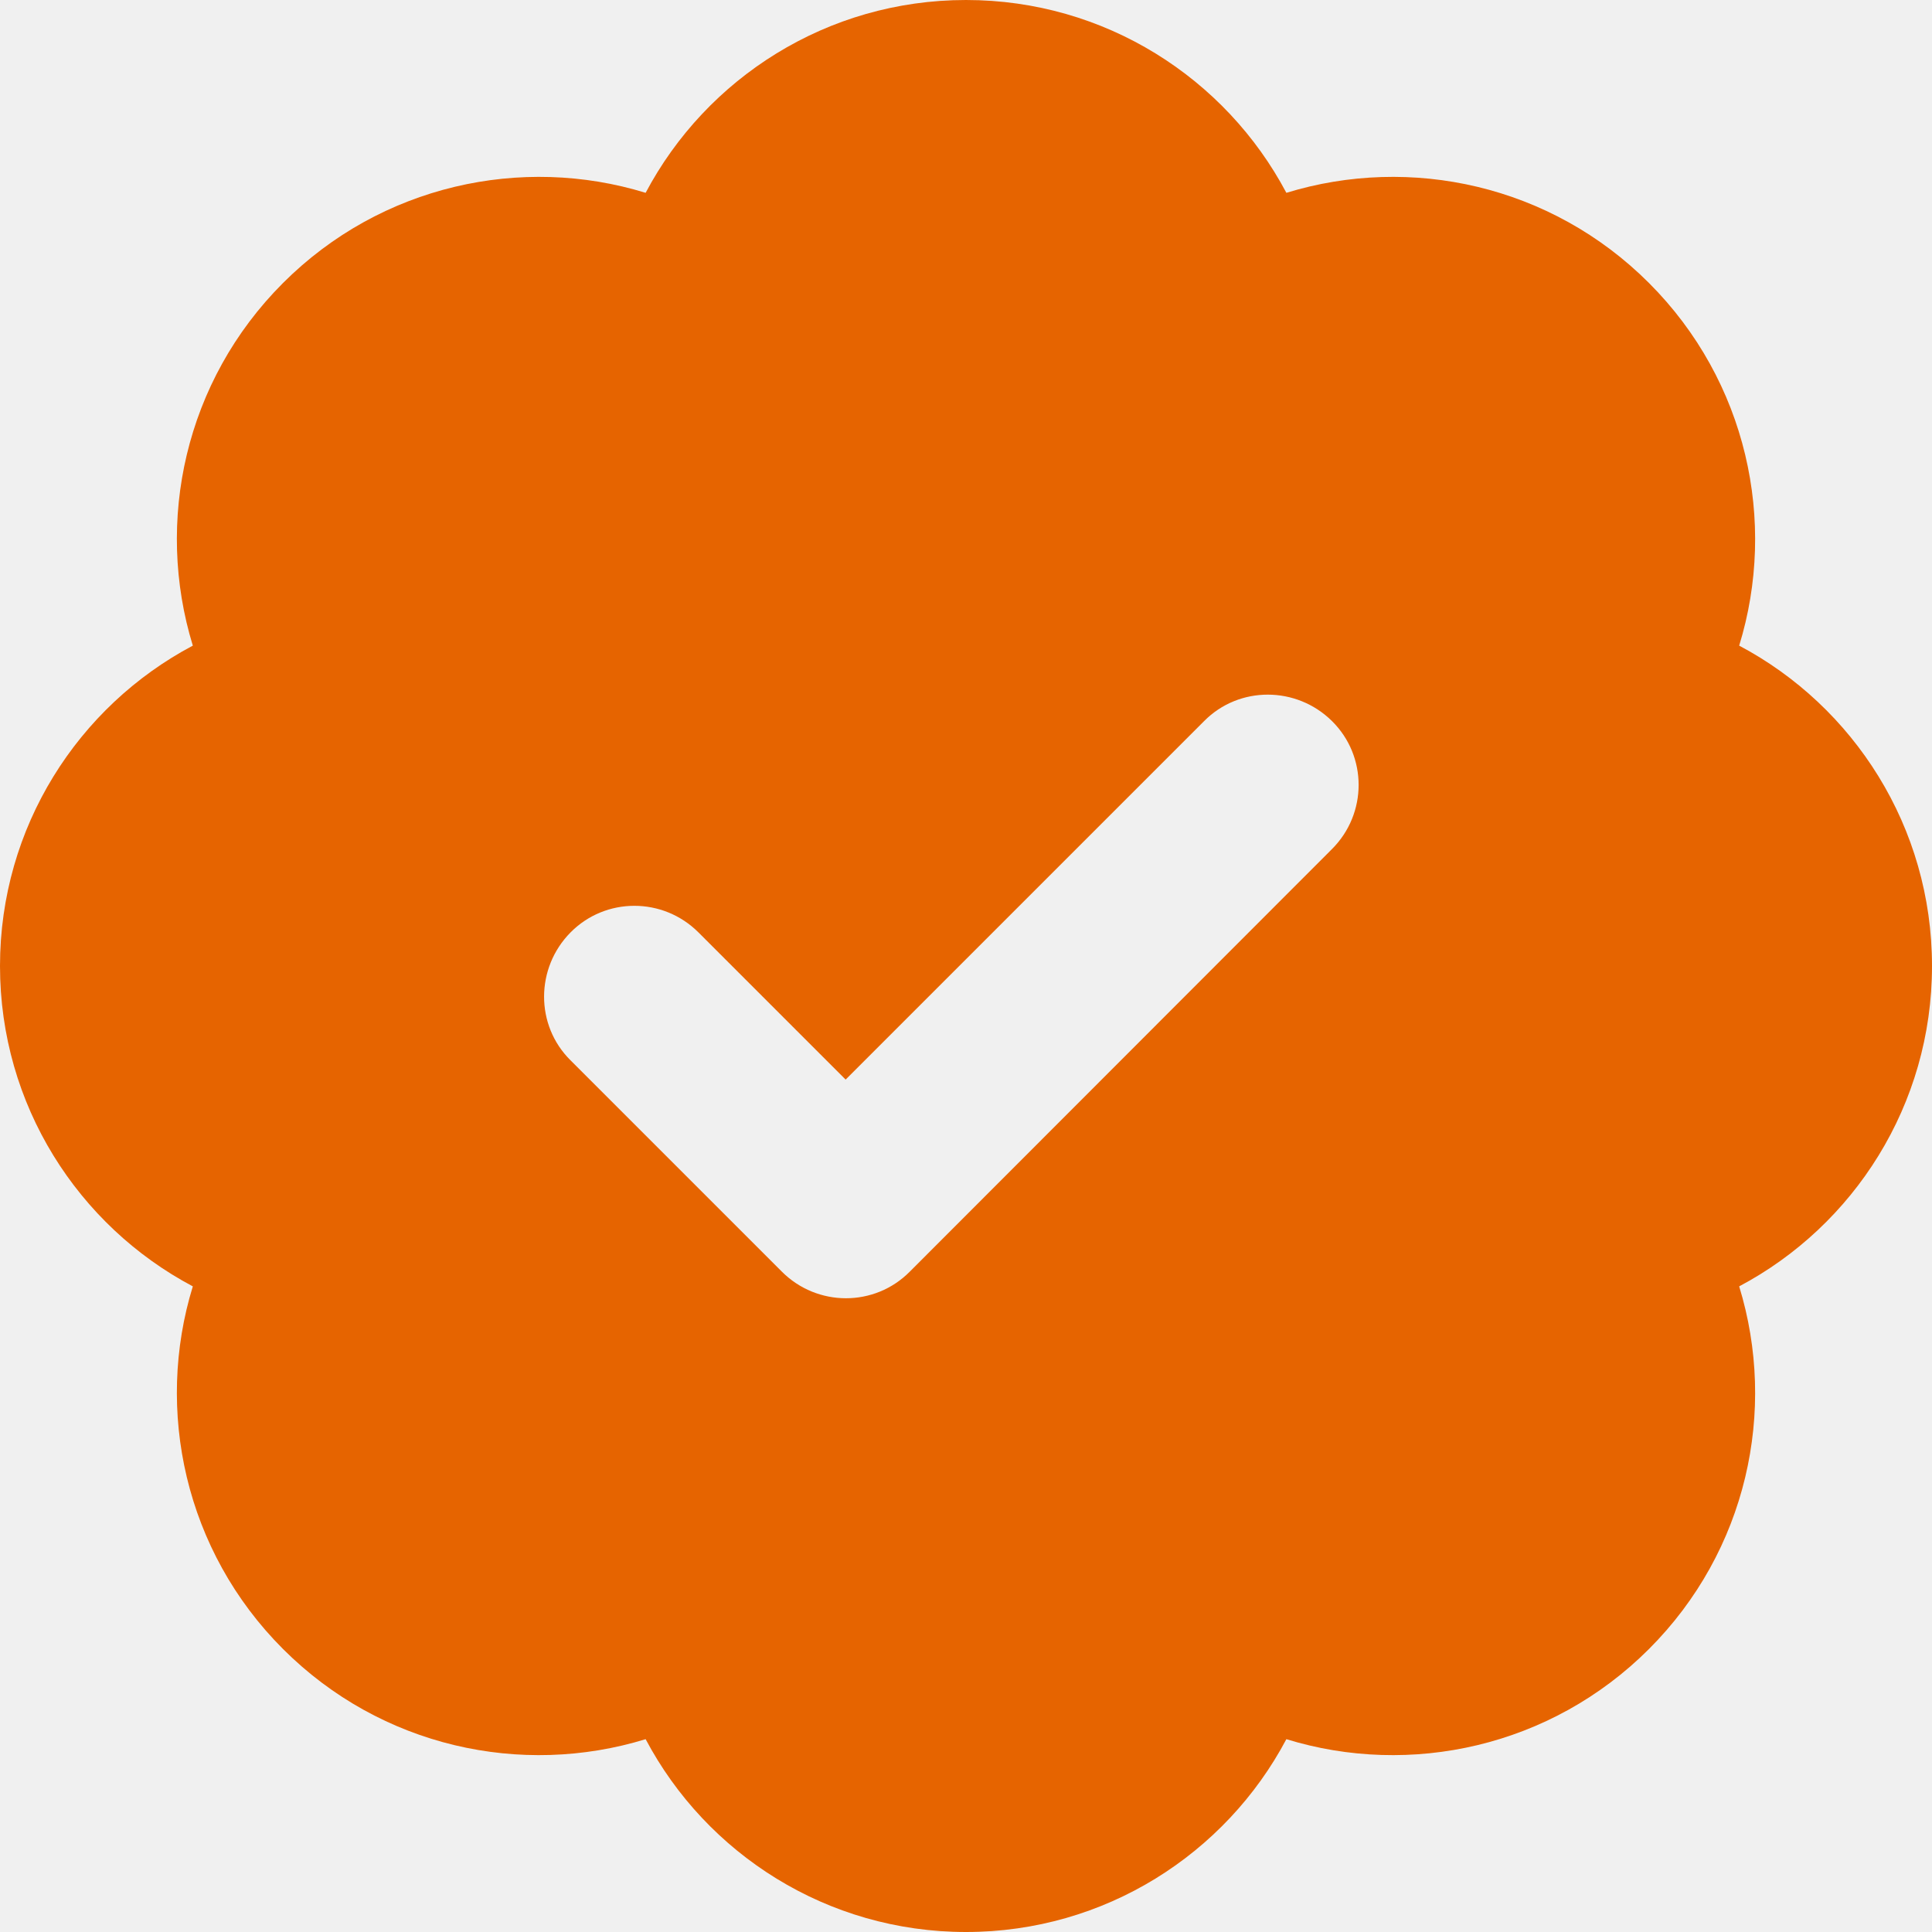
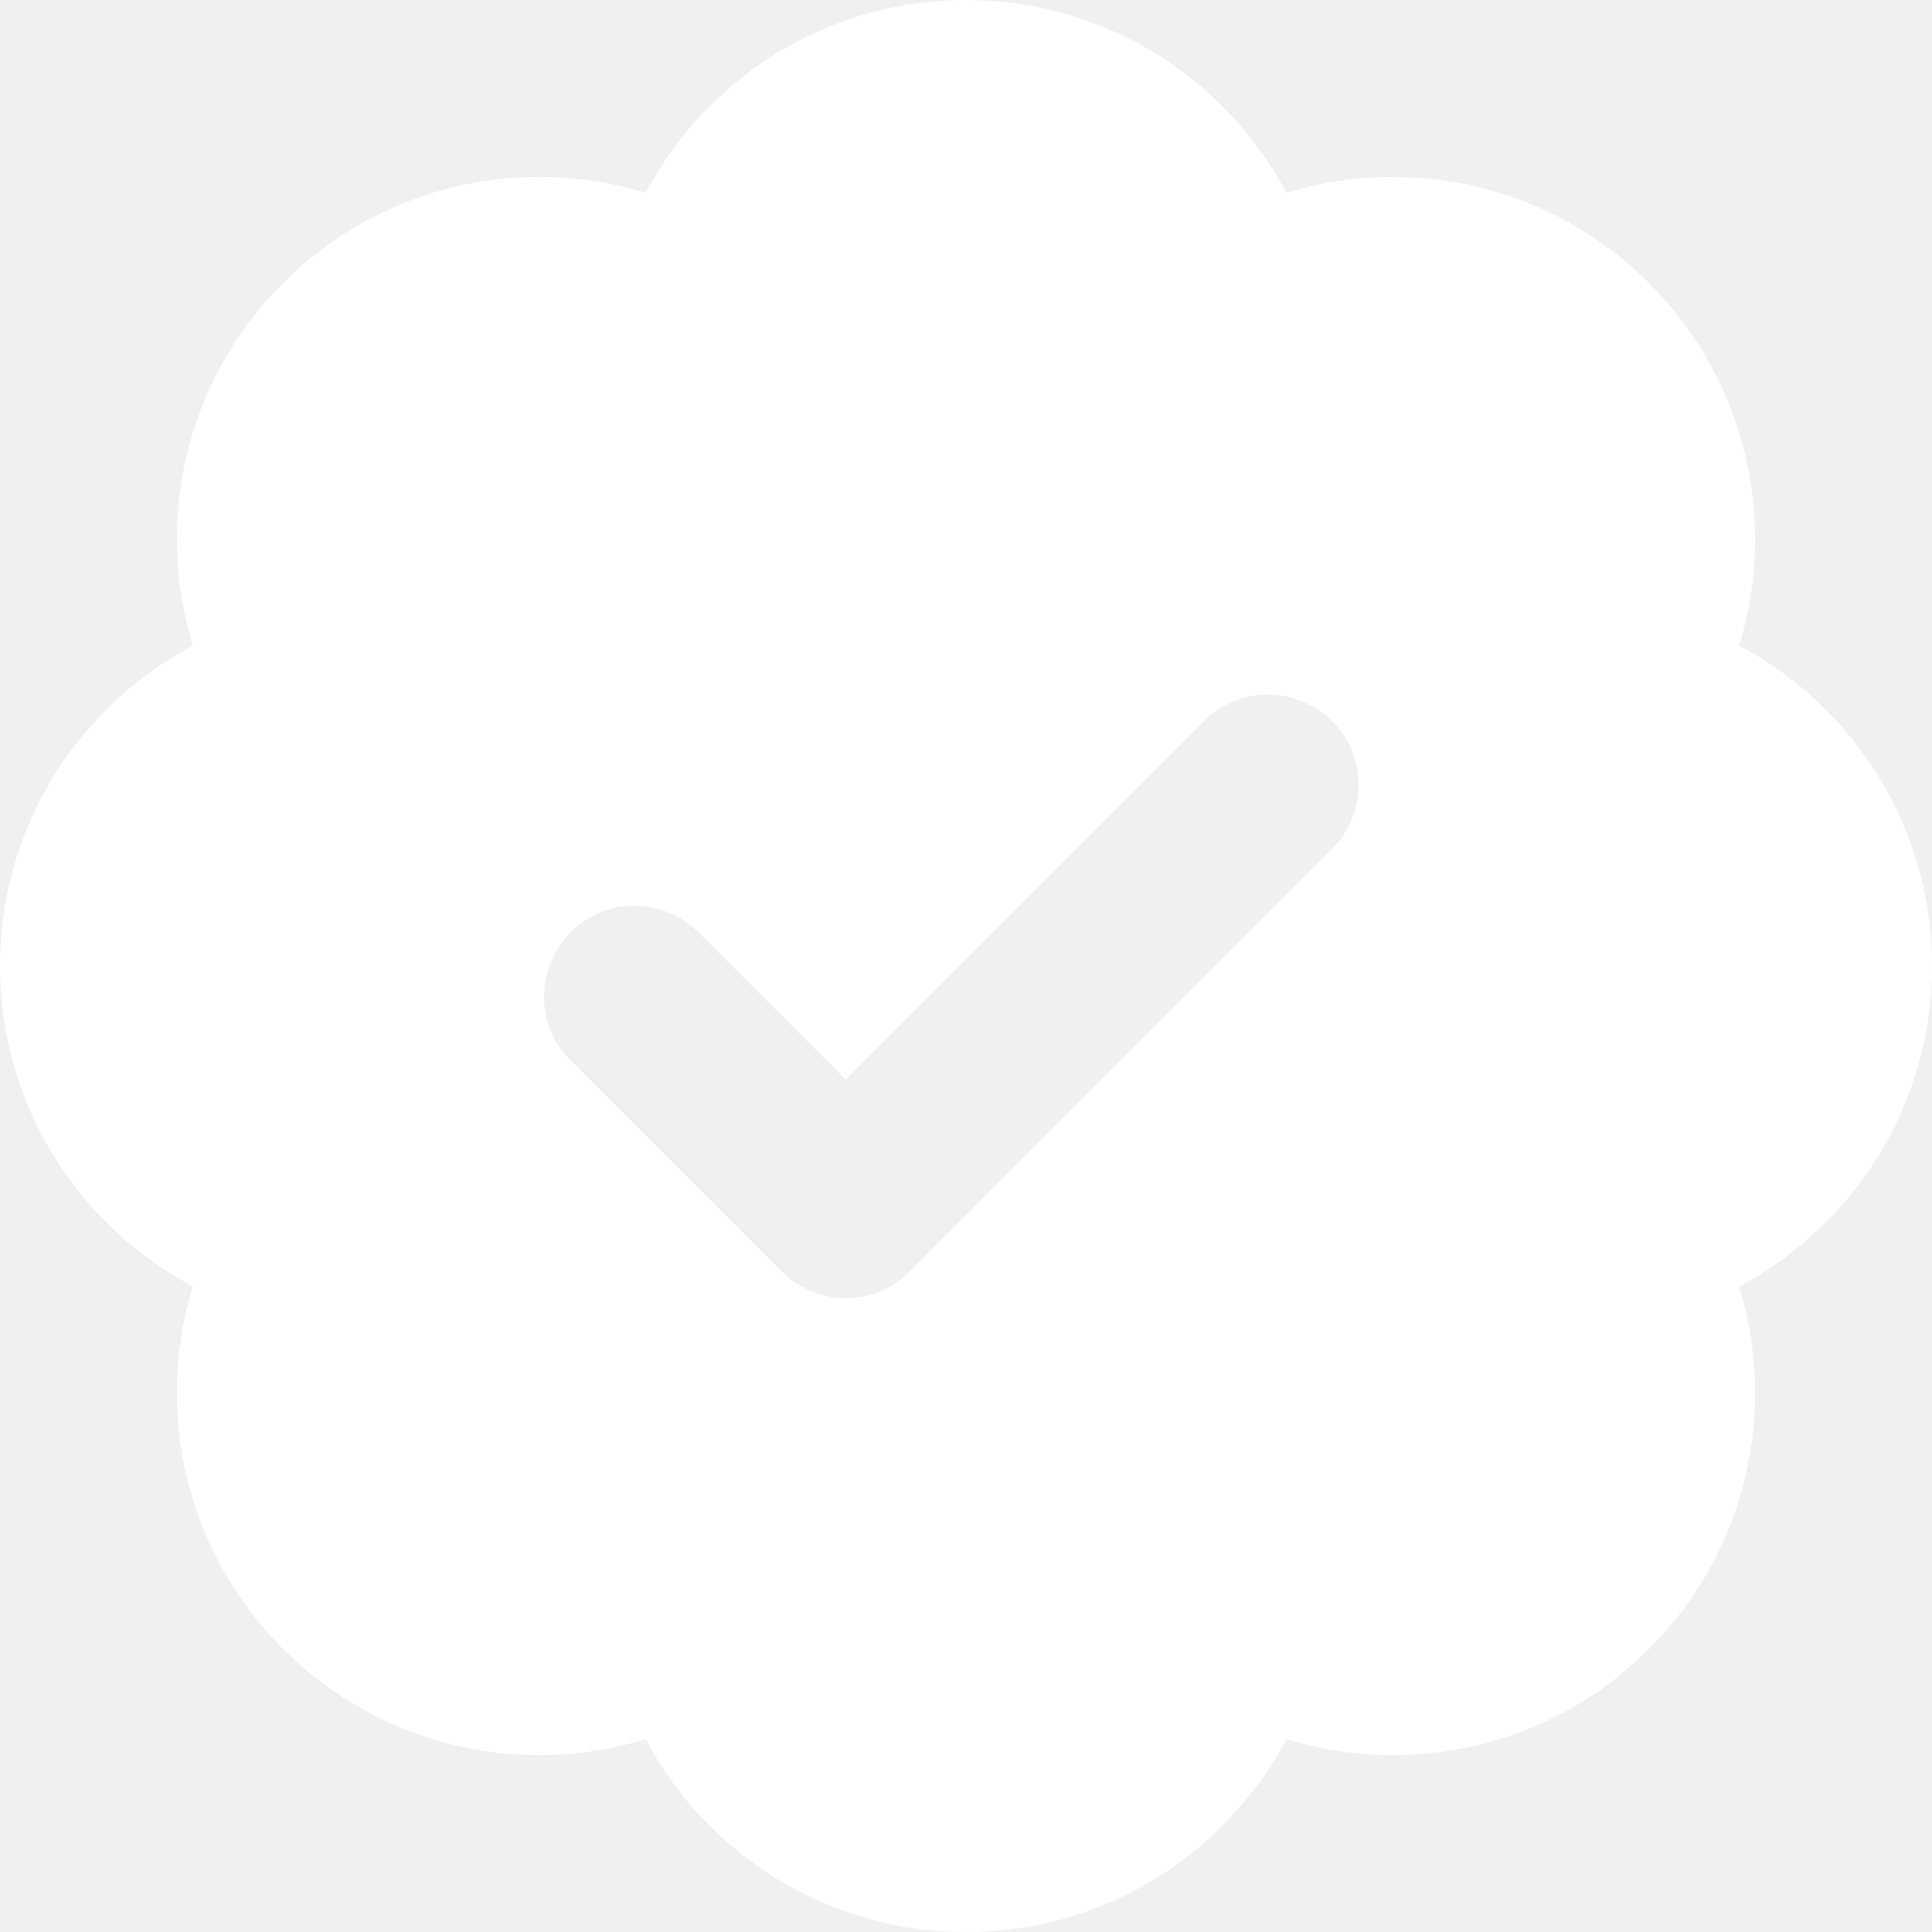
<svg xmlns="http://www.w3.org/2000/svg" viewBox="0 0 512 512">
-   <path fill="#e66400" d="M256 0c36.8 0 68.8 20.7 84.9 51.1C373.8 41 411 49 437 75s34 63.3 23.9 96.1C491.3 187.2 512 219.2 512 256s-20.7 68.8-51.1 84.9C471 373.8 463 411 437 437s-63.3 34-96.1 23.9C324.8 491.3 292.8 512 256 512s-68.8-20.7-84.9-51.1C138.2 471 101 463 75 437s-34-63.3-23.9-96.1C20.7 324.8 0 292.8 0 256s20.7-68.8 51.1-84.9C41 138.2 49 101 75 75s63.3-34 96.1-23.9C187.2 20.7 219.2 0 256 0zm97 225c9.4-9.4 9.4-24.6 0-33.9s-24.6-9.4-33.9 0l-95 95-39-39c-9.4-9.4-24.6-9.4-33.9 0s-9.4 24.6 0 33.9l56 56c9.4 9.4 24.6 9.4 33.9 0L353 225z" />
+   <path fill="#ffffff" d="M256 0c36.8 0 68.8 20.7 84.9 51.1C373.8 41 411 49 437 75s34 63.3 23.9 96.1C491.3 187.2 512 219.2 512 256s-20.7 68.8-51.1 84.9C471 373.8 463 411 437 437s-63.3 34-96.1 23.9C324.8 491.3 292.8 512 256 512s-68.8-20.7-84.9-51.1C138.2 471 101 463 75 437s-34-63.3-23.9-96.1C20.7 324.8 0 292.8 0 256s20.7-68.8 51.1-84.9C41 138.2 49 101 75 75s63.3-34 96.1-23.9C187.2 20.7 219.2 0 256 0zm97 225c9.4-9.4 9.4-24.6 0-33.9s-24.6-9.4-33.9 0l-95 95-39-39c-9.4-9.4-24.6-9.4-33.9 0s-9.4 24.6 0 33.9l56 56c9.4 9.4 24.6 9.4 33.9 0L353 225z" />
</svg>
